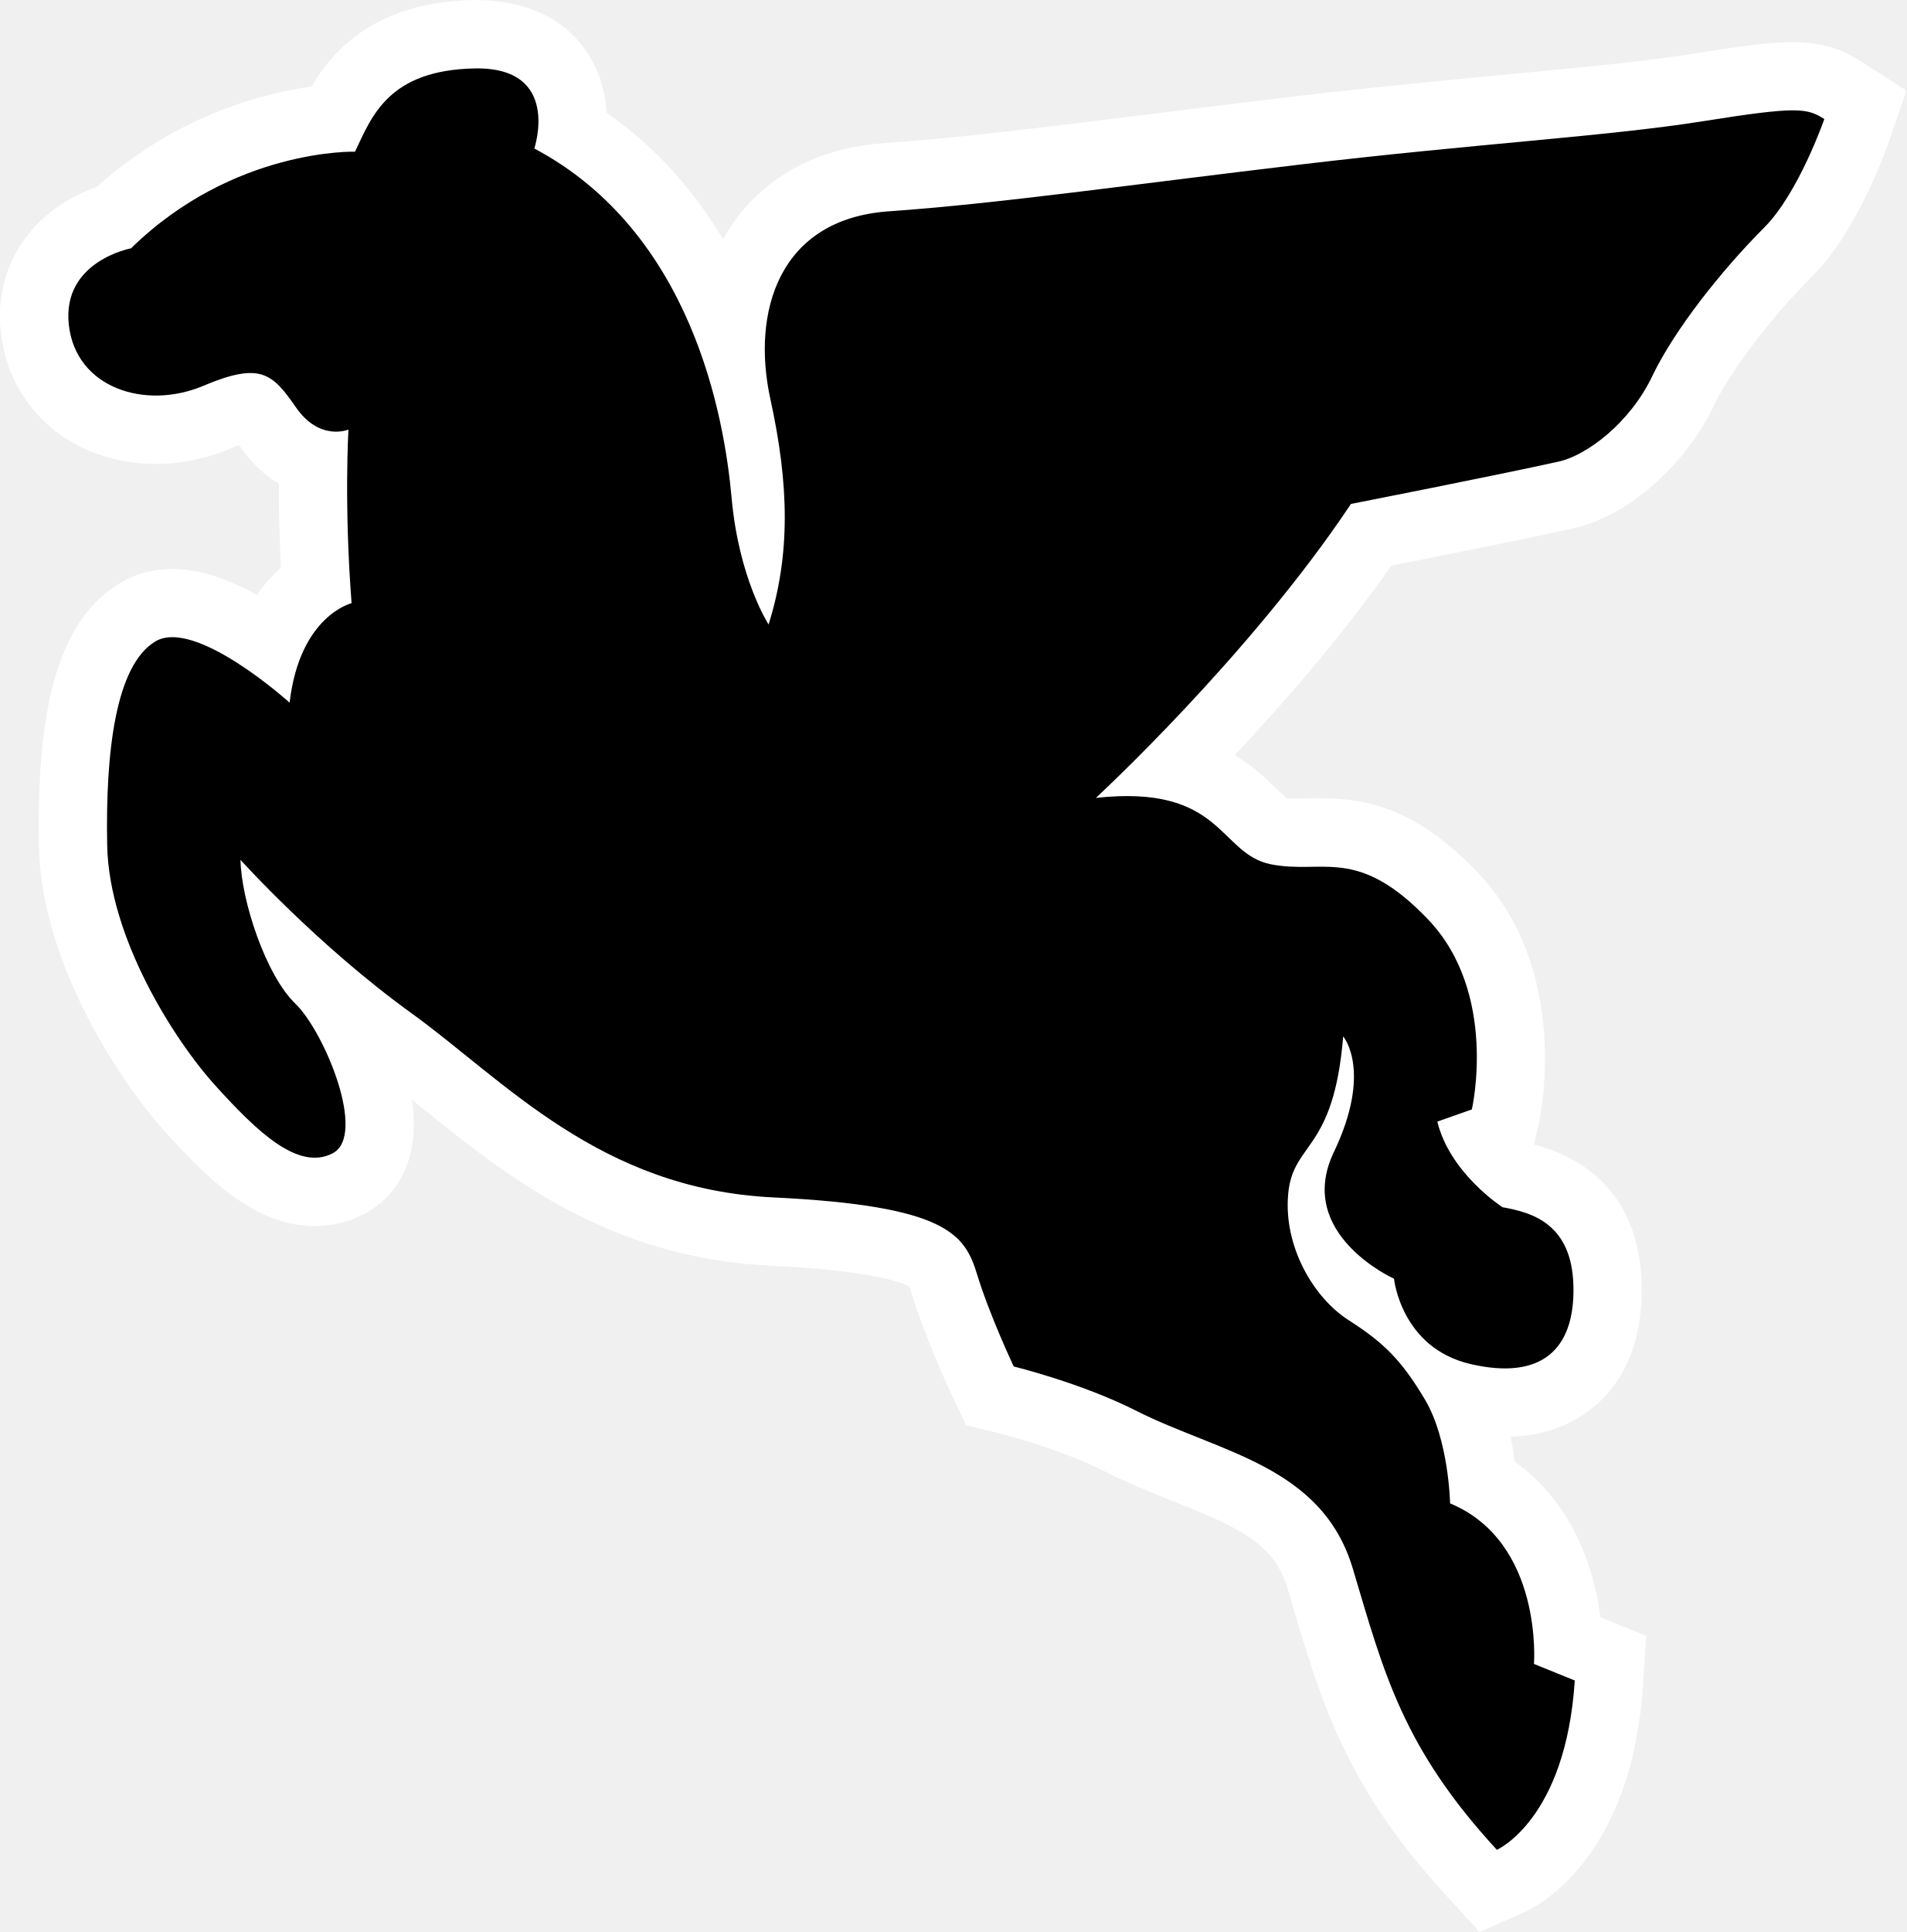
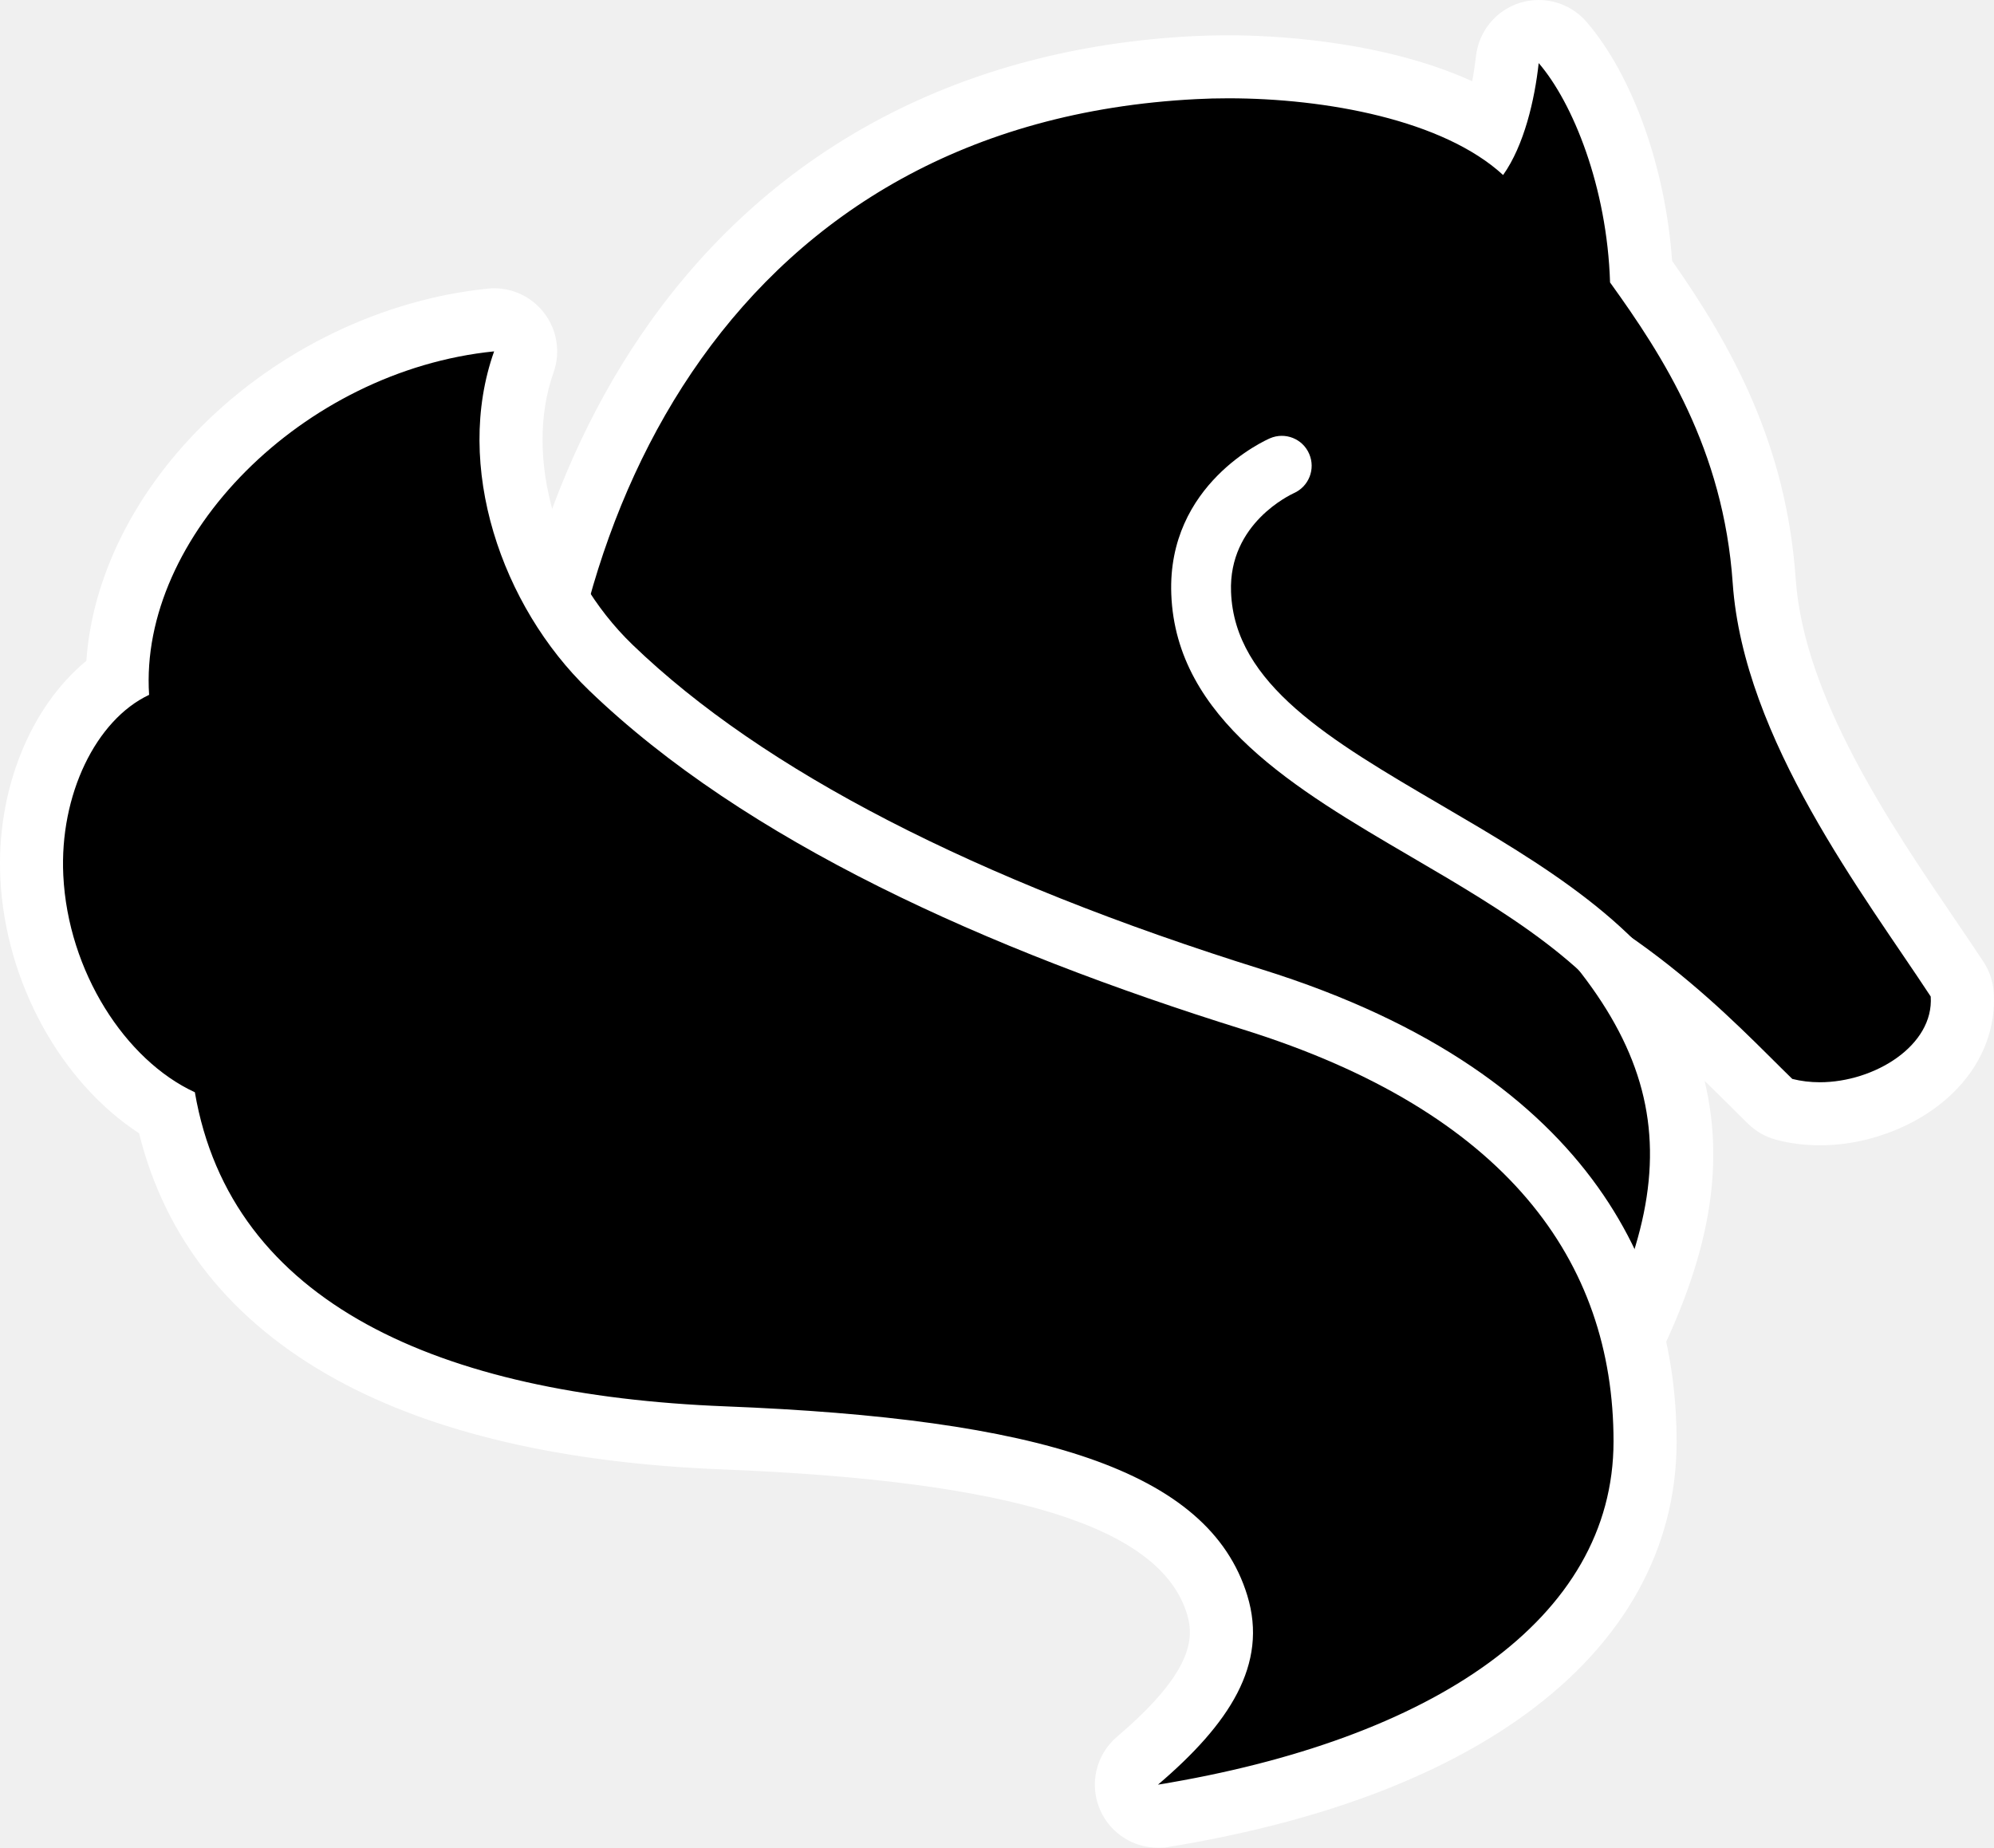
- <svg xmlns="http://www.w3.org/2000/svg" version="1.1" id="Layer_1" x="0px" y="0px" width="1010.6" height="1024" viewBox="0 0 1010.6 1024">
-   <defs id="defs9" />
-   <path style="fill:#ffffff;stroke-width:20.479" d="m 784.36,1024 -17.49,-19.1 C 713.67,947.2 700.33,902.09 684.93,849.93 l -2.43,-8.11 c -7.07,-23.86 -25.77,-32.3 -60.99,-46.29 -11.65,-4.66 -23.63,-9.46 -35.61,-15.52 -25.01,-12.68 -56.69,-20.46 -57,-20.56 l -16.81,-4.1 -7.41,-15.72 c -0.56,-1.21 -14.01,-29.86 -21.22,-53.43 -1.02,-3.2 -1.47,-4.2 -1.62,-4.47 -0.37,0 -11.67,-7.92 -73.56,-10.89 -85.95,-4.16 -140.02,-47.76 -183.47,-82.78 -2.13,-1.66 -4.28,-3.42 -6.37,-5.14 1.06,7.88 1.31,15.6 0.27,22.67 -2.44,17.02 -11.53,30.45 -25.58,37.8 -8.17,4.28 -16.96,6.46 -26.26,6.46 -31.43,0 -56.44,-24.66 -79.274,-49.95 -22.63,-24.82 -65.78,-88.53 -66.967,-151.45 -1.454,-77.76 11.878,-120.84 43.293,-139.58 8.191,-4.9 17.448,-7.31 27.544,-7.31 14.954,0 30.614,5.89 44.724,13.74 4.1,-5.86 8.44,-10.63 12.74,-14.5 -0.92,-17.08 -1.12,-32.2 -1.12,-44.36 -7.07,-4.26 -14.13,-10.57 -20.61,-19.82 -0.16,-0.25 -0.36,-0.5 -0.51,-0.76 -1.35,0.51 -3.01,1.17 -4.93,2.03 -12.37,5.22 -25.932,8 -39.059,8 C 38.773,245.89 4.983,217.14 0.477,176.12 -3.803,137.07 21.304,109.32 51.225,99.119 92.818,61.704 138.04,49.723 165.11,45.873 177.09,25.619 200.07,1.024 251.06,0 c 33.61,0 50.42,14.09 58.92,26.029 7.93,11.018 10.9,22.998 11.55,33.668 26.93,18.8 46.9,42.253 61.77,67.133 2.15,-3.87 4.54,-7.62 7.16,-11.16 12.37,-16.469 35.92,-36.784 77.93,-39.754 39.91,-2.785 86.6,-8.642 140.65,-15.359 23.8,-2.99 49.31,-6.123 76.96,-9.441 42.04,-4.956 79.79,-8.499 113.06,-11.673 38.55,-3.645 71.85,-6.779 97.85,-10.854 29.37,-4.751 42.91,-6.267 53.46,-6.267 17.57,0 27.72,4.936 36.18,10.301 l 24.05,15.401 -9.3,26.971 c -2.73,7.843 -17.53,48.245 -40.51,71.285 -21.87,21.87 -43.36,50.07 -52.26,68.71 -15.3,32.03 -45.98,58.71 -74.49,65.02 -24.86,5.53 -72.39,15.01 -96.43,19.76 -26.65,37.91 -57.65,73.46 -83.03,100.43 9.65,5.88 16.59,12.48 21.81,17.6 2.09,1.96 4.8,4.64 5.86,5.3 1.68,0 4.67,0.1 7.48,0.1 l 4.75,-0.1 h 5.3 c 23.8,0 50.38,4.73 83.25,39.05 50.58,52.74 33.26,130.7 32.5,134.04 l -2.38,10.36 c 46.04,12.54 56.61,47.15 57.1,74.87 0.49,25.21 -6.47,45.39 -20.66,59.89 -8.71,8.88 -24.23,19.39 -48.87,20.19 1.01,4.67 1.76,9.15 2.32,13.23 29.49,21.17 41.78,54.51 45.36,82.34 v 0.1 l 24.23,9.89 -1.68,26.05 c -6.07,92.97 -57.14,117.89 -63,120.39 z" id="path2" />
-   <path d="m 580.92,422.9 c 0,0 81.41,-75.08 135.22,-155.81 0,0 76.31,-14.95 110.14,-22.45 14.95,-3.33 37.77,-20.52 49.58,-45.28 11.82,-24.75 36.99,-56.37 59.31,-78.72 18.29,-18.29 31.89,-57.544 31.89,-57.544 -9.3,-5.918 -14.46,-6.778 -64.43,1.168 C 852.8,72.21 782.01,76.183 690.22,87.098 598.37,97.972 529.21,107.95 470.99,112.02 c -58.26,4.14 -72.66,53.45 -62.65,99.35 10.04,45.81 10.69,82.61 -0.92,119.63 0,0 -15.77,-24.3 -19.6,-67.13 -3.85,-42.9 -20.97,-140.71 -104.58,-185.169 0,0 14.56,-43.252 -31.48,-42.432 -45.98,0.839 -54.72,25.537 -63.57,44.132 0,0 -64.45,-1.925 -118.739,51.219 0,0 -36.678,6.78 -32.971,40.49 3.686,33.66 40.651,45.28 71.15,32.44 30.41,-12.84 36.67,-6.78 49.25,11.36 12.63,18.21 27.83,11.78 27.83,11.78 0,0 -2.38,39.91 1.66,92.01 0,0 -27.48,6.59 -32.85,52.73 0,0 -49.87,-45.11 -71.147,-32.48 -21.155,12.68 -26.479,58.76 -25.558,107.87 0.861,49.07 35.614,103.68 57.545,127.77 21.88,24.16 43.77,45.22 61.99,35.67 18.25,-9.5 -4.23,-64.32 -19.86,-79.37 -15.61,-15.06 -28.63,-54.73 -29,-76.15 0,0 40.67,45.22 90.44,81.14 49.72,35.92 99.83,93.33 191.95,97.77 92.09,4.44 101.6,19.54 108.11,40.92 6.51,21.38 19.39,48.7 19.39,48.7 0,0 35.57,8.64 64.78,23.4 44.11,22.35 98.63,28.9 114.99,83.83 16.38,54.92 26.27,94.63 76.34,148.94 0,0 36.54,-16.01 41.29,-89.74 l -21.63,-8.78 c 0,0 4.96,-64.53 -44.46,-85.1 0,0 -0.65,-33.72 -13.29,-54.96 -12.67,-21.28 -22.01,-30.29 -40.65,-42.25 -18.59,-11.94 -34.46,-39.22 -31.88,-66.91 2.58,-27.7 24.14,-21.93 29.14,-83.37 0,0 15.73,18.15 -5,61.44 -20.66,43.36 31.95,66.97 31.95,66.97 0,0 3.68,36.72 40.67,45.26 36.99,8.54 55.05,-7.19 54.45,-40.88 -0.59,-33.73 -22.17,-39.5 -37.6,-42.27 0,0 -27.87,-17.88 -34.56,-45.38 l 18.3,-6.45 c 0,0 14.24,-61.6 -23.3,-100.8 C 719.38,448 701.24,463.63 673.57,458.06 645.9,452.41 648.28,415.56 580.92,422.9" id="path4" style="stroke-width:20.479" />
+ <svg xmlns="http://www.w3.org/2000/svg" version="1.1" id="Layer_1" x="0px" y="0px" width="1024" height="948.92" viewBox="0 0 1024 948.92">
+   <defs id="defs33" />
+   <g transform="matrix(0,-18.978,18.978,0,0.01468,948.9)" id="g28">
+     <g transform="rotate(90,25,25)" id="g26">
+       <g transform="rotate(90,26.978,26.978)" id="g24">
+         <g transform="rotate(90,25,25)" id="g22">
+           <g transform="rotate(90,26.978,26.978)" id="g20">
+             <g id="g18">
+               <g id="g16">
+                 <g transform="rotate(90,25.001,24.999)" id="g14">
+                   <g id="g12">
+                     <path d="m 42.999,37.535 c -0.121,0 -0.244,-0.03 -0.361,-0.08 L 14.661,24.341 C 14.365,24.202 14.174,23.906 14.17,23.58 14.097,18.139 15.559,13.035 18.285,9.211 21.512,4.686 26.37,2.133 32.335,1.83 c 0.295,-0.015 0.6,-0.022 0.905,-0.022 1.146,0 4.724,0.13 7.139,1.64 0.191,-0.516 0.336,-1.152 0.41,-1.833 0.04,-0.339 0.271,-0.622 0.596,-0.723 0.08,-0.026 0.169,-0.038 0.253,-0.038 0.245,0 0.482,0.105 0.647,0.297 0.969,1.126 1.983,3.461 2.126,6.202 1.499,2.106 3.07,4.669 3.328,8.368 0.239,3.43 2.654,6.986 4.418,9.583 0.287,0.423 0.559,0.821 0.803,1.193 0.08,0.122 0.127,0.263 0.138,0.408 0.05,0.704 -0.205,1.378 -0.736,1.947 -0.739,0.793 -1.934,1.286 -3.116,1.286 -0.336,0 -0.66,-0.04 -0.963,-0.121 -0.142,-0.04 -0.271,-0.11 -0.376,-0.212 -0.158,-0.153 -0.33,-0.325 -0.518,-0.511 -0.895,-0.891 -2.134,-2.123 -3.771,-3.258 2.515,3.413 2.451,6.662 0.138,11.043 -0.154,0.289 -0.449,0.456 -0.757,0.456 z" id="path2" />
+                     <path style="fill:#ffffff" d="m 41.638,1.707 c 0.925,1.074 1.851,3.354 1.931,5.936 1.437,1.996 3.067,4.511 3.319,8.137 0.295,4.23 3.564,8.452 5.358,11.186 0.09,1.326 -1.523,2.32 -3.001,2.32 -0.256,0 -0.507,-0.03 -0.745,-0.09 -1.518,-1.47 -4.36,-4.652 -8.991,-6.168 5.489,4.658 6.463,8.031 3.491,13.656 L 15.023,23.568 C 14.893,13.819 19.919,3.314 32.377,2.682 32.656,2.667 32.944,2.66 33.239,2.66 c 2.639,0 5.815,0.584 7.436,2.076 0.571,-0.805 0.855,-2.038 0.963,-3.029 m 0,-1.707 c -0.169,0 -0.339,0.025 -0.506,0.076 -0.649,0.202 -1.117,0.77 -1.191,1.445 -0.03,0.232 -0.06,0.461 -0.102,0.677 -2.5,-1.135 -5.537,-1.243 -6.599,-1.243 -0.32,0 -0.64,0.008 -0.948,0.023 -6.234,0.317 -11.318,2.993 -14.702,7.739 -2.831,3.97 -4.349,9.252 -4.273,14.875 0,0.652 0.39,1.244 0.982,1.521 l 27.977,13.113 c 0.233,0.109 0.48,0.161 0.724,0.161 0.614,0 1.205,-0.332 1.51,-0.909 1.702,-3.221 2.205,-5.771 1.617,-8.23 0.238,0.231 0.459,0.451 0.661,0.651 0.189,0.188 0.364,0.363 0.525,0.519 0.21,0.203 0.469,0.35 0.751,0.424 0.375,0.1 0.772,0.15 1.182,0.15 1.411,0 2.845,-0.598 3.741,-1.559 0.687,-0.735 1.028,-1.654 0.963,-2.588 -0.02,-0.291 -0.115,-0.572 -0.275,-0.816 -0.25,-0.38 -0.521,-0.78 -0.811,-1.205 C 51.155,22.308 48.815,18.862 48.592,15.661 48.339,12.026 46.867,9.367 45.248,7.058 45.069,4.54 44.185,2.048 42.933,0.593 42.603,0.211 42.127,0 41.638,0 Z" id="path4" />
+                     <path d="m 31.335,49.146 c -0.328,0 -0.633,-0.189 -0.774,-0.494 -0.161,-0.348 -0.07,-0.76 0.221,-1.008 1.916,-1.633 2.562,-2.896 2.155,-4.221 C 32.083,40.629 27.967,39.237 19.59,38.907 10.872,38.564 5.672,35.53 4.515,30.124 2.472,28.963 0.993,26.405 0.863,23.728 0.752,21.455 1.683,19.326 3.173,18.318 3.238,13.724 7.9,9.203 13.287,8.658 c 0.03,0 0.06,0 0.09,0 0.26,0 0.508,0.119 0.671,0.326 0.18,0.23 0.23,0.537 0.133,0.813 -0.92,2.592 0.07,6.068 2.351,8.269 3.628,3.496 9.47,6.518 17.362,8.979 8.784,2.741 10.628,8.018 10.628,11.963 0,5.081 -4.755,8.774 -13.045,10.132 -0.05,0 -0.09,0.01 -0.138,0.01 z" id="path6" />
+                     <path style="fill:#ffffff" d="m 13.372,9.508 c -1.099,3.096 0.197,6.888 2.563,9.168 4.24,4.086 10.763,7.016 17.701,9.181 7.12,2.222 10.027,6.266 10.027,11.147 0,4.818 -4.899,8.073 -12.328,9.29 1.929,-1.644 2.989,-3.253 2.418,-5.119 C 32.71,39.762 28.064,38.388 19.623,38.056 11.894,37.752 6.251,35.26 5.274,29.557 3.39,28.688 1.841,26.286 1.714,23.688 1.608,21.509 2.599,19.479 4.036,18.803 3.757,14.529 8.188,10.031 13.372,9.508 m 10e-4,-1.707 c -0.06,0 -0.115,0 -0.172,0.01 -2.846,0.288 -5.672,1.649 -7.753,3.734 -1.855,1.858 -2.955,4.119 -3.11,6.337 -1.518,1.25 -2.443,3.508 -2.327,5.891 0.137,2.811 1.639,5.515 3.753,6.893 0.713,2.869 2.503,5.107 5.331,6.662 2.63,1.446 6.15,2.266 10.461,2.435 7.851,0.309 11.844,1.552 12.565,3.912 0.205,0.671 0.14,1.59 -1.894,3.322 -0.583,0.497 -0.764,1.321 -0.441,2.016 0.283,0.609 0.893,0.988 1.548,0.988 0.09,0 0.185,0 0.277,-0.02 4.055,-0.664 7.312,-1.875 9.679,-3.599 2.67,-1.944 4.08,-4.494 4.08,-7.375 0,-4.23 -1.947,-9.882 -11.226,-12.776 C 26.379,23.805 20.651,20.851 17.119,17.448 15.066,15.469 14.167,12.37 14.98,10.079 15.176,9.528 15.075,8.915 14.714,8.455 14.39,8.039 13.893,7.801 13.373,7.801 Z" id="path8" />
+                     <path style="fill:#ffffff" d="m 45.213,28.896 c -0.292,0 -0.574,-0.159 -0.718,-0.436 -1.185,-2.275 -3.789,-3.801 -6.309,-5.275 -3.128,-1.83 -6.362,-3.725 -6.49,-7.107 -0.113,-2.982 2.556,-4.168 2.669,-4.217 0.41,-0.178 0.887,0.01 1.063,0.422 0.177,0.409 -0.01,0.884 -0.418,1.063 -0.08,0.04 -1.768,0.814 -1.697,2.672 0.09,2.496 2.688,4.014 5.69,5.771 2.718,1.59 5.527,3.235 6.927,5.924 0.206,0.396 0.05,0.885 -0.345,1.092 -0.118,0.06 -0.246,0.09 -0.372,0.09 z" id="path10" />
+                   </g>
+                 </g>
+               </g>
+             </g>
+           </g>
+         </g>
+       </g>
+     </g>
+   </g>
</svg>
